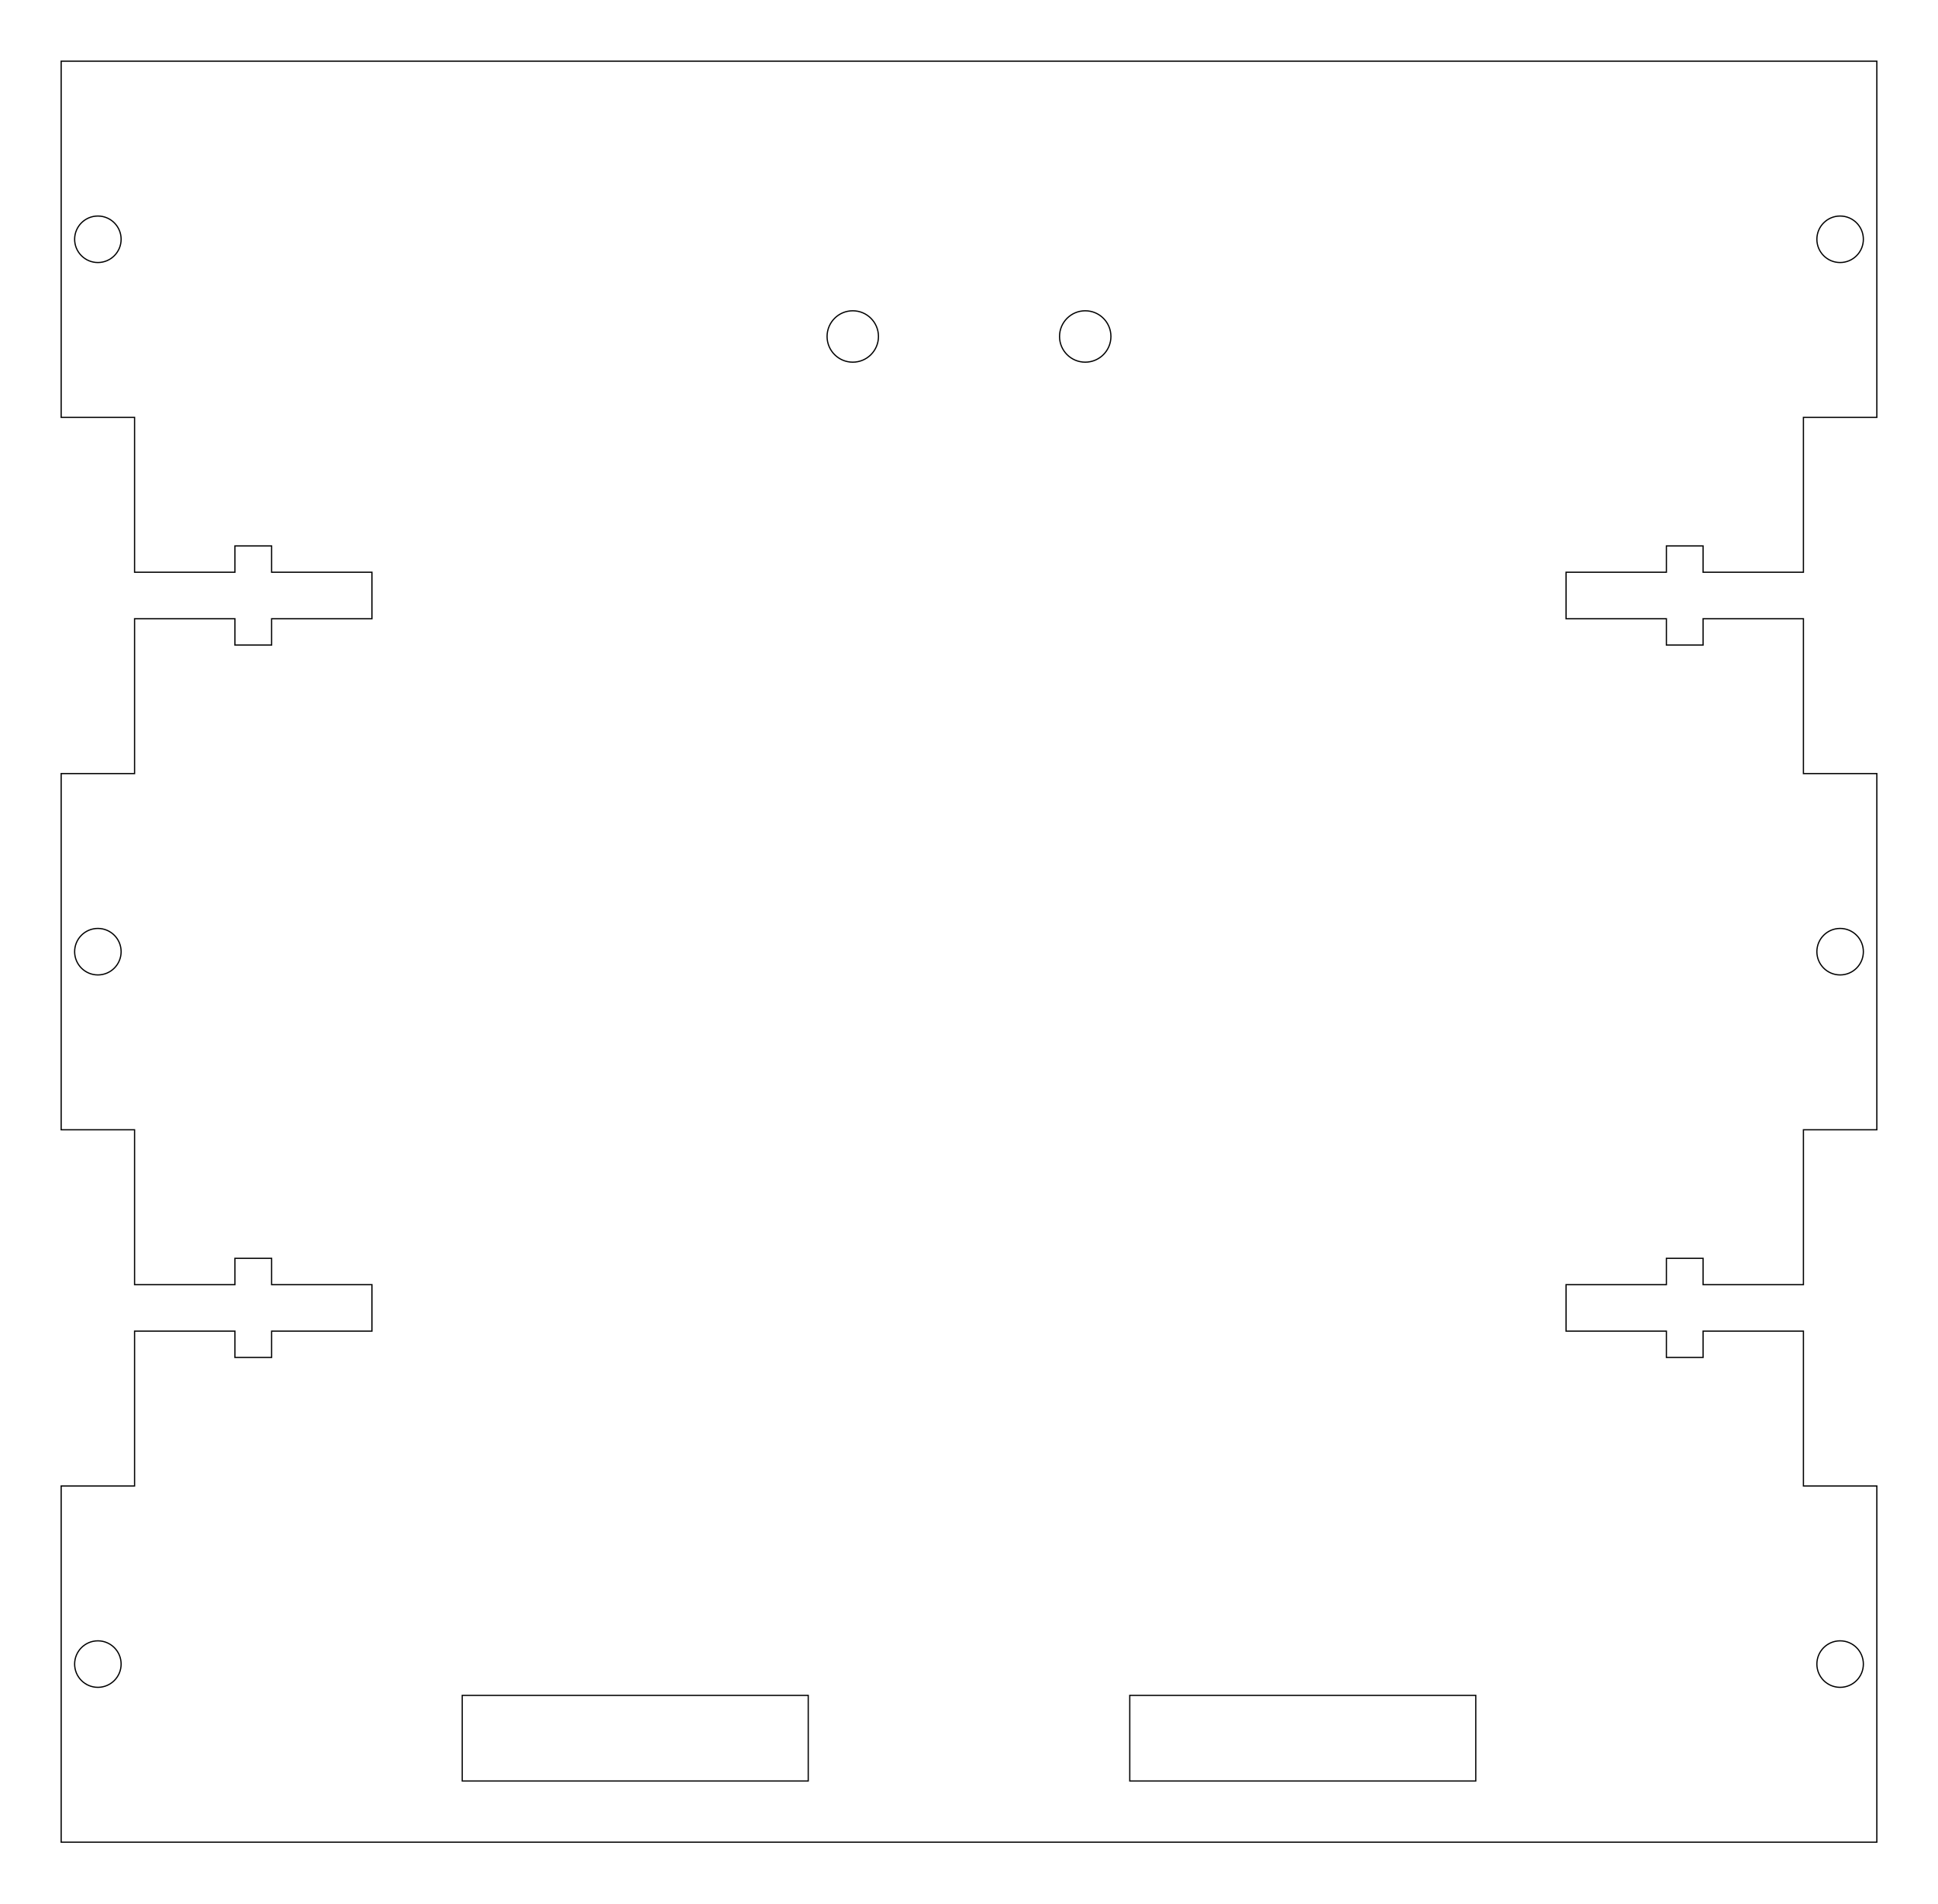
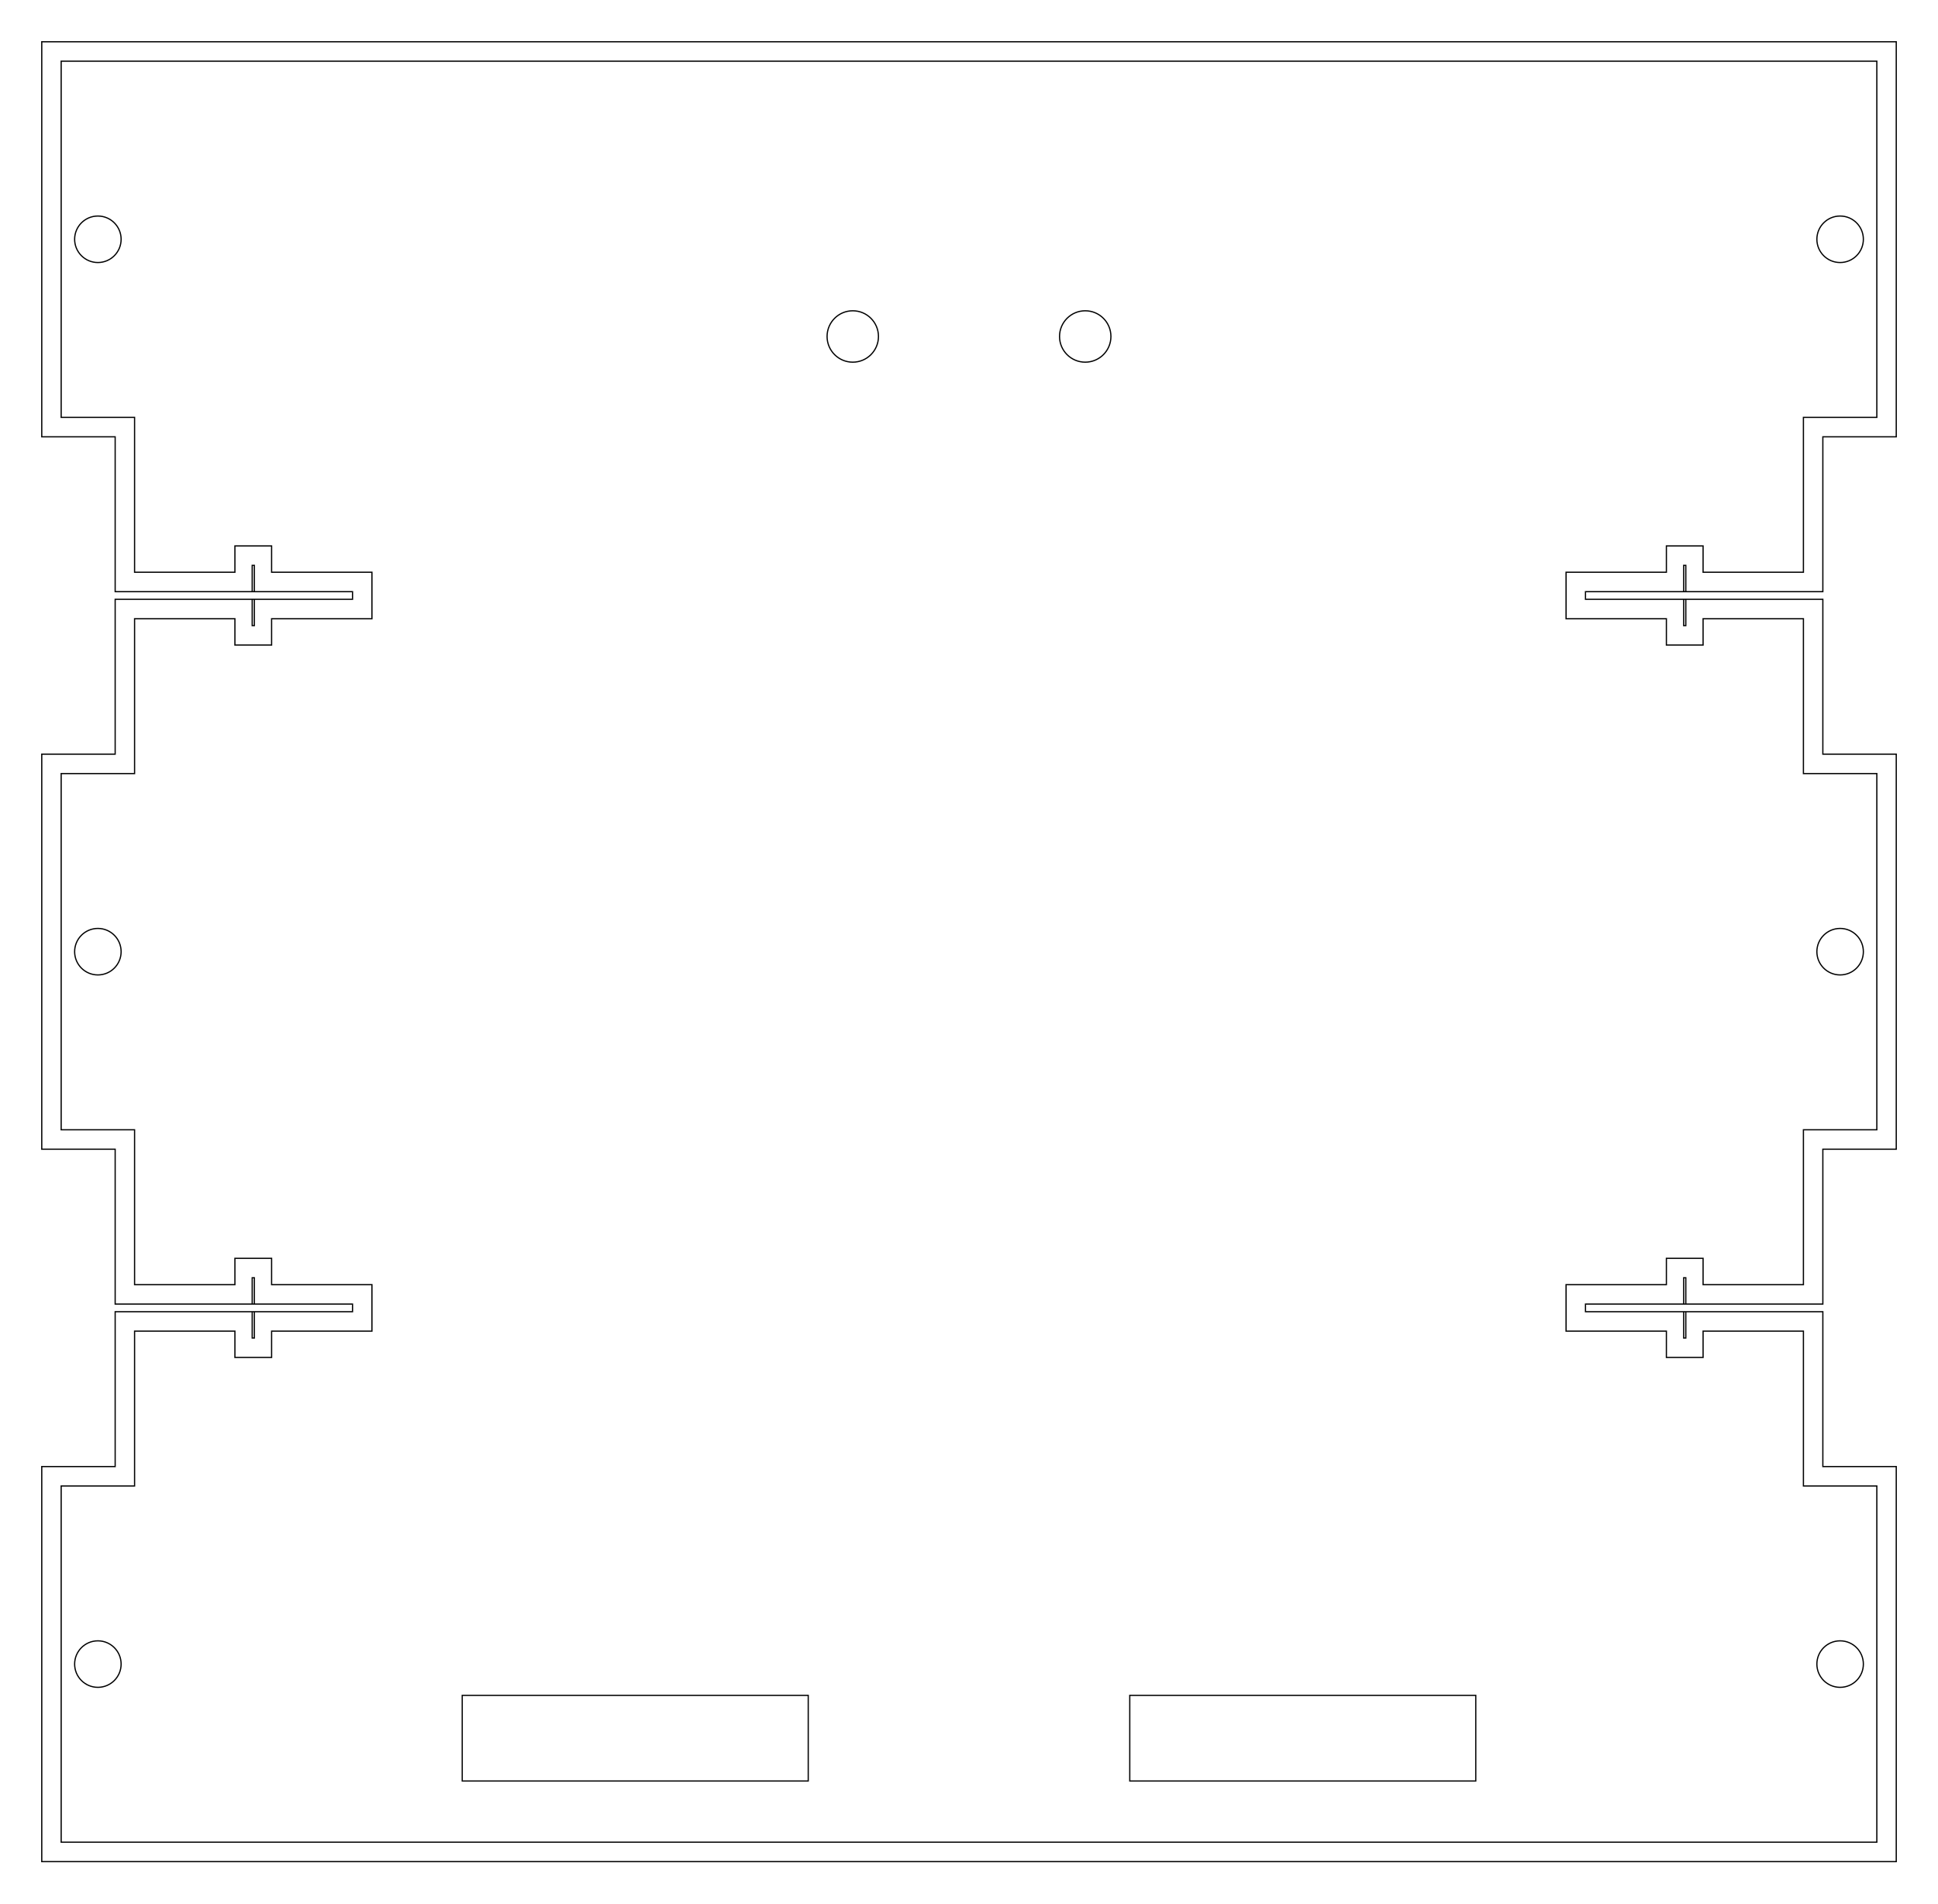
<svg xmlns="http://www.w3.org/2000/svg" version="1.1" width="158.4mm" height="155.56mm" viewBox="0 0 158.4 155.56">
  <defs>
    <style type="text/css">
				.cut {
    stroke: black;
    stroke-width: 0.1;
    fill: none;
    color: black;
}

.etch {
    stroke: red;
    stroke-width: 0.1;
    fill: none;
    color: red;
}

.route {
    stroke: fuchsia;
    stroke-width: 0.1;
    fill: none;
}

text {
    text-anchor: middle;
    font-size: 15;
    font-weight: light;
}

text.etch {
    fill: red;
}

text.cut {
    font-size: 8;
    fill: black;
}
			</style>
  </defs>
-   <g data-sub="SVG::Indent" transform="translate(5, 5)">
-     <g data-sub="SVG::Overlay" transform="translate(74.2, 72.78)">
-       <g data-sub="SVG::Overlay:2" transform="translate(-68.2, -67.78)">
-         <g data-sub="SVG::JoinVertical" transform="translate(68.2, 0)">
-           <g data-sub="SVG::JoinVertical:2" transform="translate(-63.2,0)" />
+   <g transform="translate(5, 5)">
+     <g transform="translate(74.2, 72.78)">
+       <g transform="translate(-68.2, -67.78)">
+         <g transform="translate(68.2, 0)">
+           <g transform="translate(-63.2,0)" />
        </g>
-         <g data-sub="SVG::JoinVertical" transform="translate(68.2, 10)">
-           <g data-sub="SVG::JoinVertical:2" transform="translate(-16.5,0)">
+         <g transform="translate(68.2, 10)">
+           <g transform="translate(-16.5,0)">
            <circle r="2.1" cx="7" cy="7.5" class="cut" />
            <circle r="2.1" cx="26" cy="7.5" class="cut" />
          </g>
        </g>
-         <g data-sub="SVG::JoinVertical" transform="translate(68.2, 83.56)">
-           <g data-sub="SVG::JoinVertical:2" transform="translate(-63.2,0)" />
+         <g transform="translate(68.2, 83.56)">
+           <g transform="translate(-63.2,0)" />
        </g>
-         <g data-sub="SVG::JoinVertical" transform="translate(68.2, 128.56)">
-           <g data-sub="SVG::JoinVertical:2" transform="translate(-68.2,0)">
-             <g data-sub="SVG::Slots" transform="translate(26.78, 0)">
+         <g transform="translate(68.2, 128.56)">
+           <g transform="translate(-68.2,0)">
+             <g transform="translate(26.78, 0)">
              <rect width="28.28" height="7" class="cut" />
            </g>
-             <g data-sub="SVG::Slots" transform="translate(81.34, 0)">
+             <g transform="translate(81.34, 0)">
              <rect width="28.28" height="7" class="cut" />
            </g>
          </g>
        </g>
      </g>
-       <g data-sub="SVG::Overlay:2" transform="translate(-74.2, -72.78)">
+       <g transform="translate(-74.2, -72.78)">
        <path d="M0 0 l148.4 0 l0 29.112 l-6 0 l0 12.656 l-8.2 0 l0 -2.15 l-3 0 l0 2.15 l-8.2 0 l0 3.8 l8.2 0 l0 2.15 l3 0 l0 -2.15 l8.2 0 l0 12.656 l6 0 l0 29.112 l-6 0 l0 12.656 l-8.2 0 l0 -2.15 l-3 0 l0 2.15 l-8.2 0 l0 3.8 l8.2 0 l0 2.15 l3 0 l0 -2.15 l8.2 0 l0 12.656 l6 0 l0 29.112 l-148.4 0 l0 -29.112 l6 0 l0 -12.656 l8.2 0 l0 2.15 l3 0 l0 -2.15 l8.2 0 l0 -3.8 l-8.2 0 l0 -2.15 l-3 0 l0 2.15 l-8.2 0 l0 -12.656 l-6 0 l0 -29.112 l6 0 l0 -12.656 l8.2 0 l0 2.15 l3 0 l0 -2.15 l8.2 0 l0 -3.8 l-8.2 0 l0 -2.15 l-3 0 l0 2.15 l-8.2 0 l0 -12.656 l-6 0 Z" class="cut" />
+         <path d="M-1.587 -1.587 l151.575 0 l0 32.287 l-6 0 l0 12.656 l-11.375 0 l0 -2.15 l0.175 0 l0 2.15 l-8.2 0 l0 0.625 l8.2 0 l0 2.15 l-0.175 0 l0 -2.15 l11.375 0 l0 12.656 l6 0 l0 32.287 l-6 0 l0 12.656 l-11.375 0 l0 -2.15 l0.175 0 l0 2.15 l-8.2 0 l0 0.625 l8.2 0 l0 2.15 l-0.175 0 l0 -2.15 l11.375 0 l0 12.656 l6 0 l0 32.287 l-151.575 0 l0 -32.287 l6 0 l0 -12.656 l11.375 0 l0 2.15 l-0.175 0 l0 -2.15 l8.2 0 l0 -0.625 l-8.2 0 l0 -2.15 l0.175 0 l0 2.15 l-11.375 0 l0 -12.656 l-6 0 l0 -32.287 l6 0 l0 -12.656 l11.375 0 l0 2.15 l-0.175 0 l0 -2.15 l8.2 0 l0 -0.625 l-8.2 0 l0 -2.15 l0.175 0 l0 2.15 l-11.375 0 l0 -12.656 l-6 0 Z" class="cut" />
        <circle r="1.9" cx="3" cy="14.556" class="cut" />
        <circle r="1.9" cx="3" cy="72.78" class="cut" />
        <circle r="1.9" cx="3" cy="131.004" class="cut" />
        <circle r="1.9" cx="145.4" cy="14.556" class="cut" />
        <circle r="1.9" cx="145.4" cy="72.78" class="cut" />
        <circle r="1.9" cx="145.4" cy="131.004" class="cut" />
      </g>
    </g>
  </g>
</svg>
